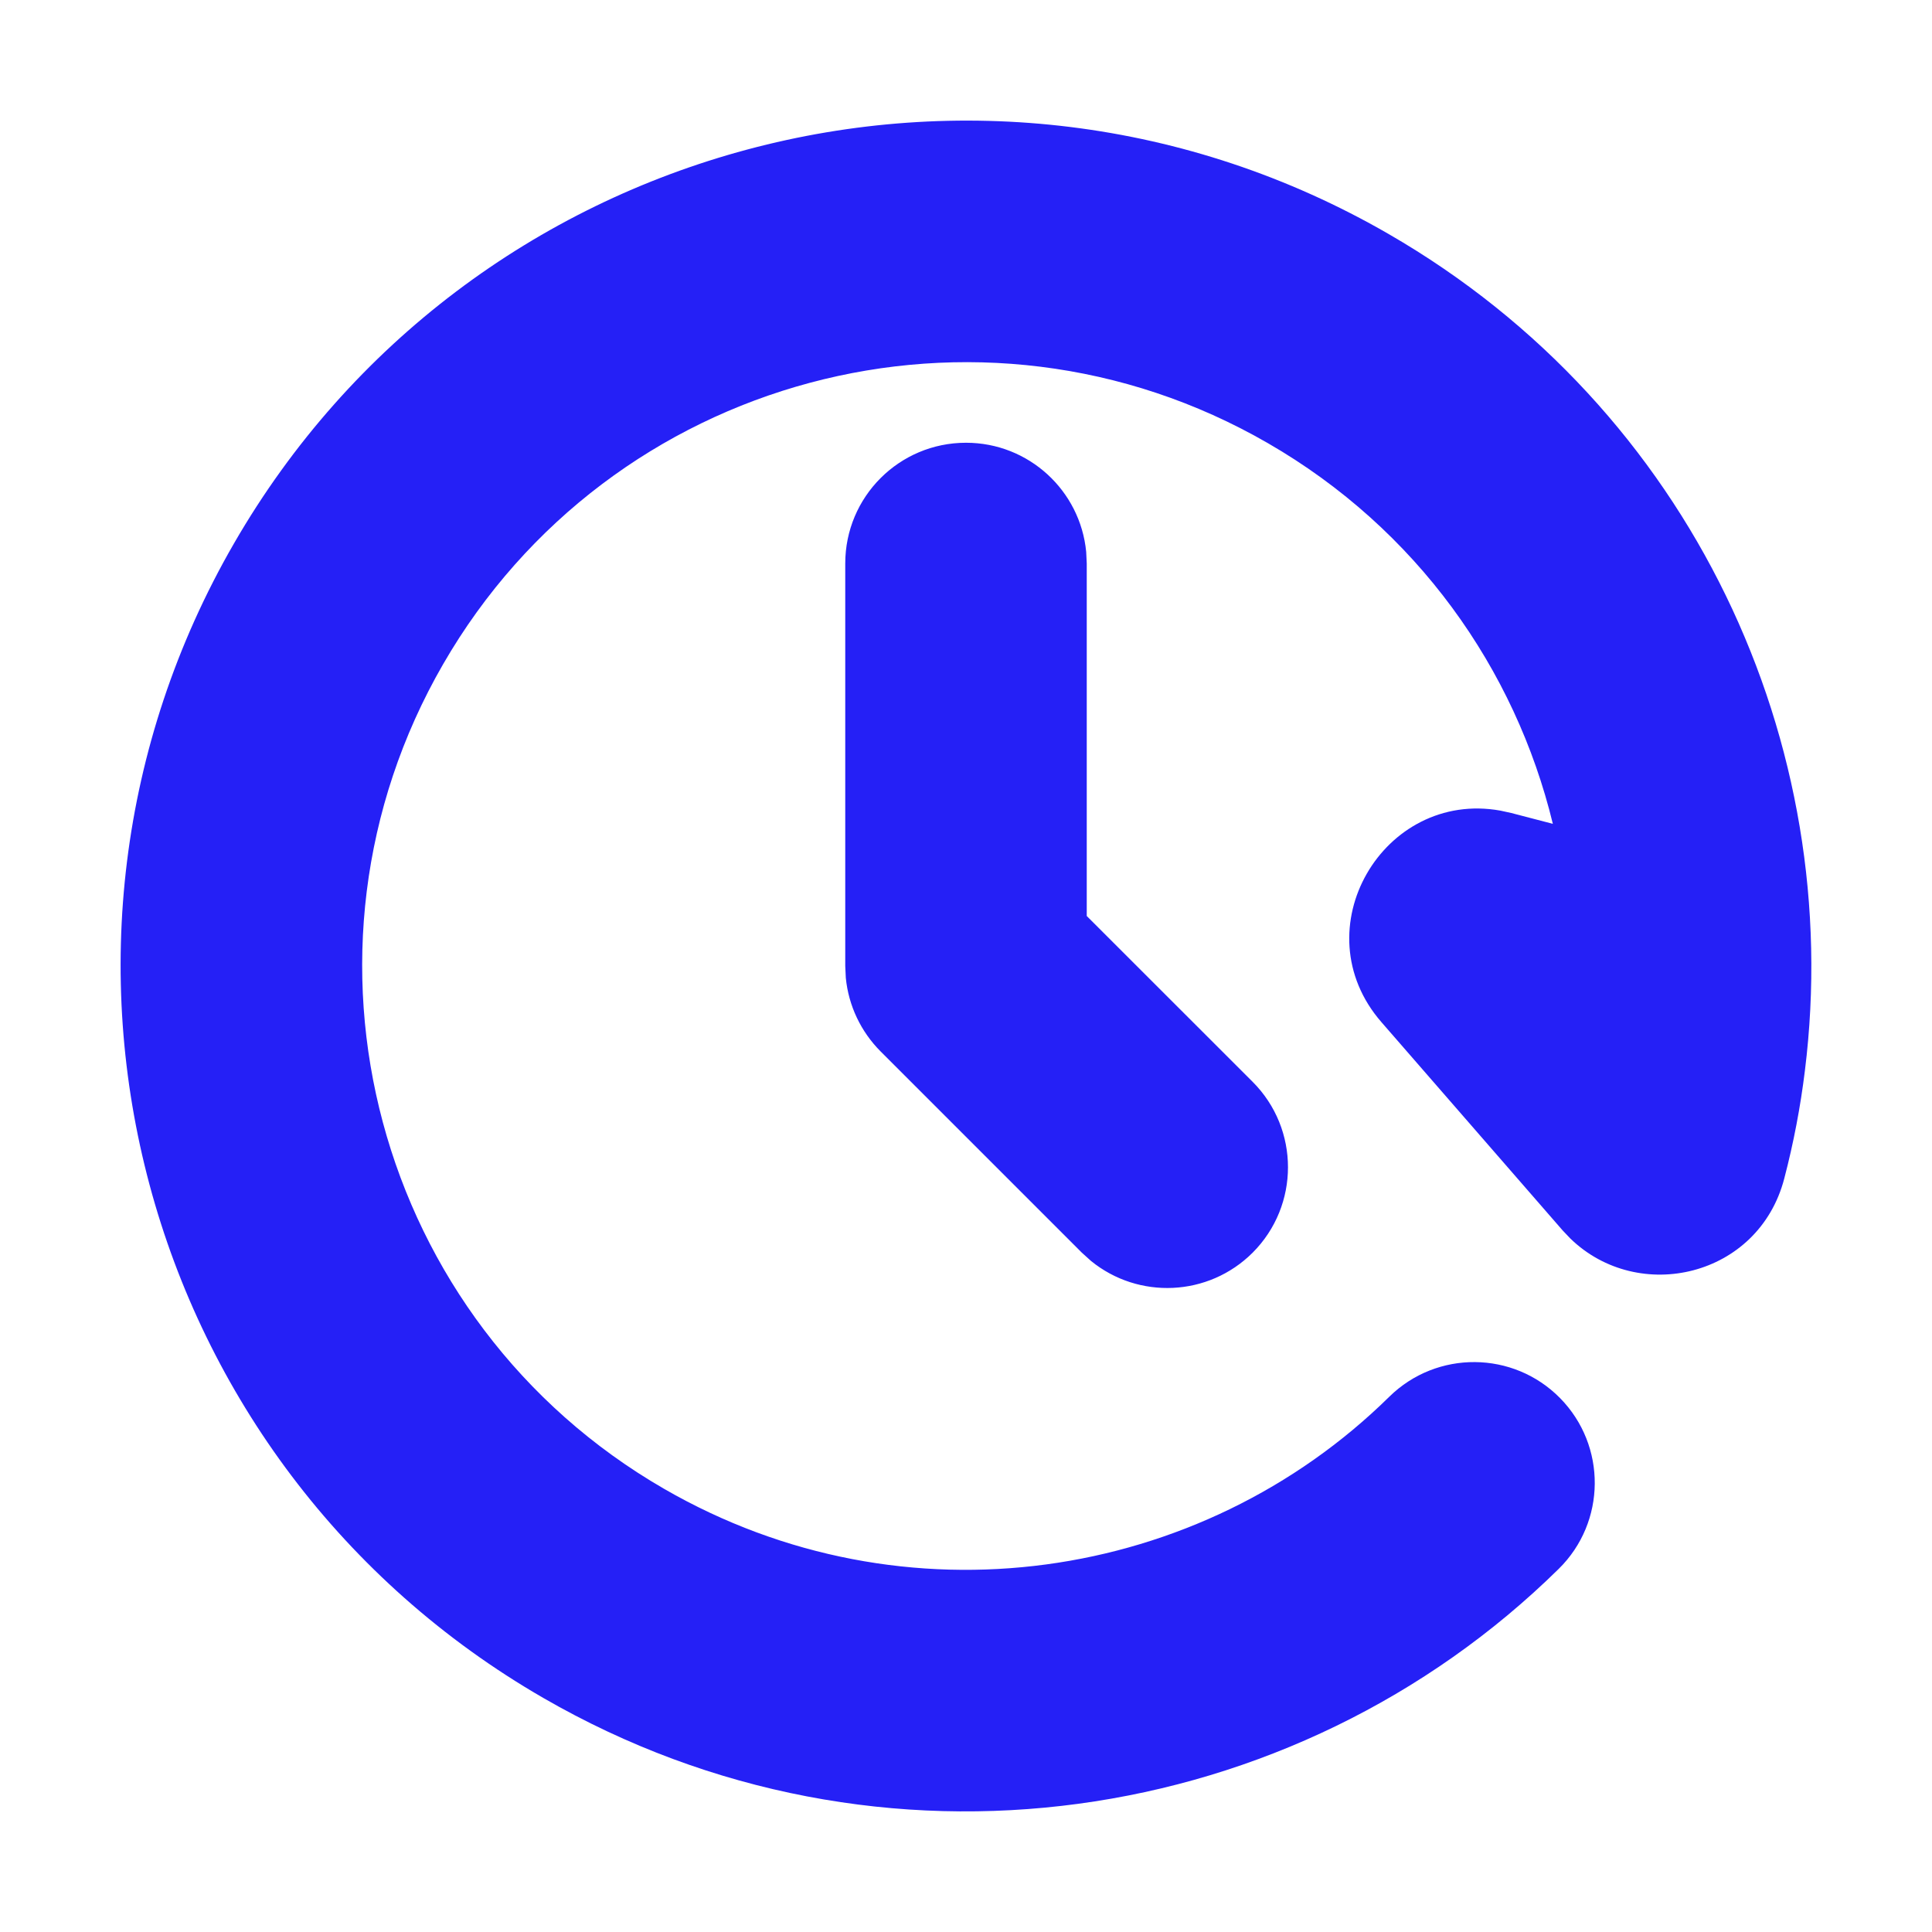
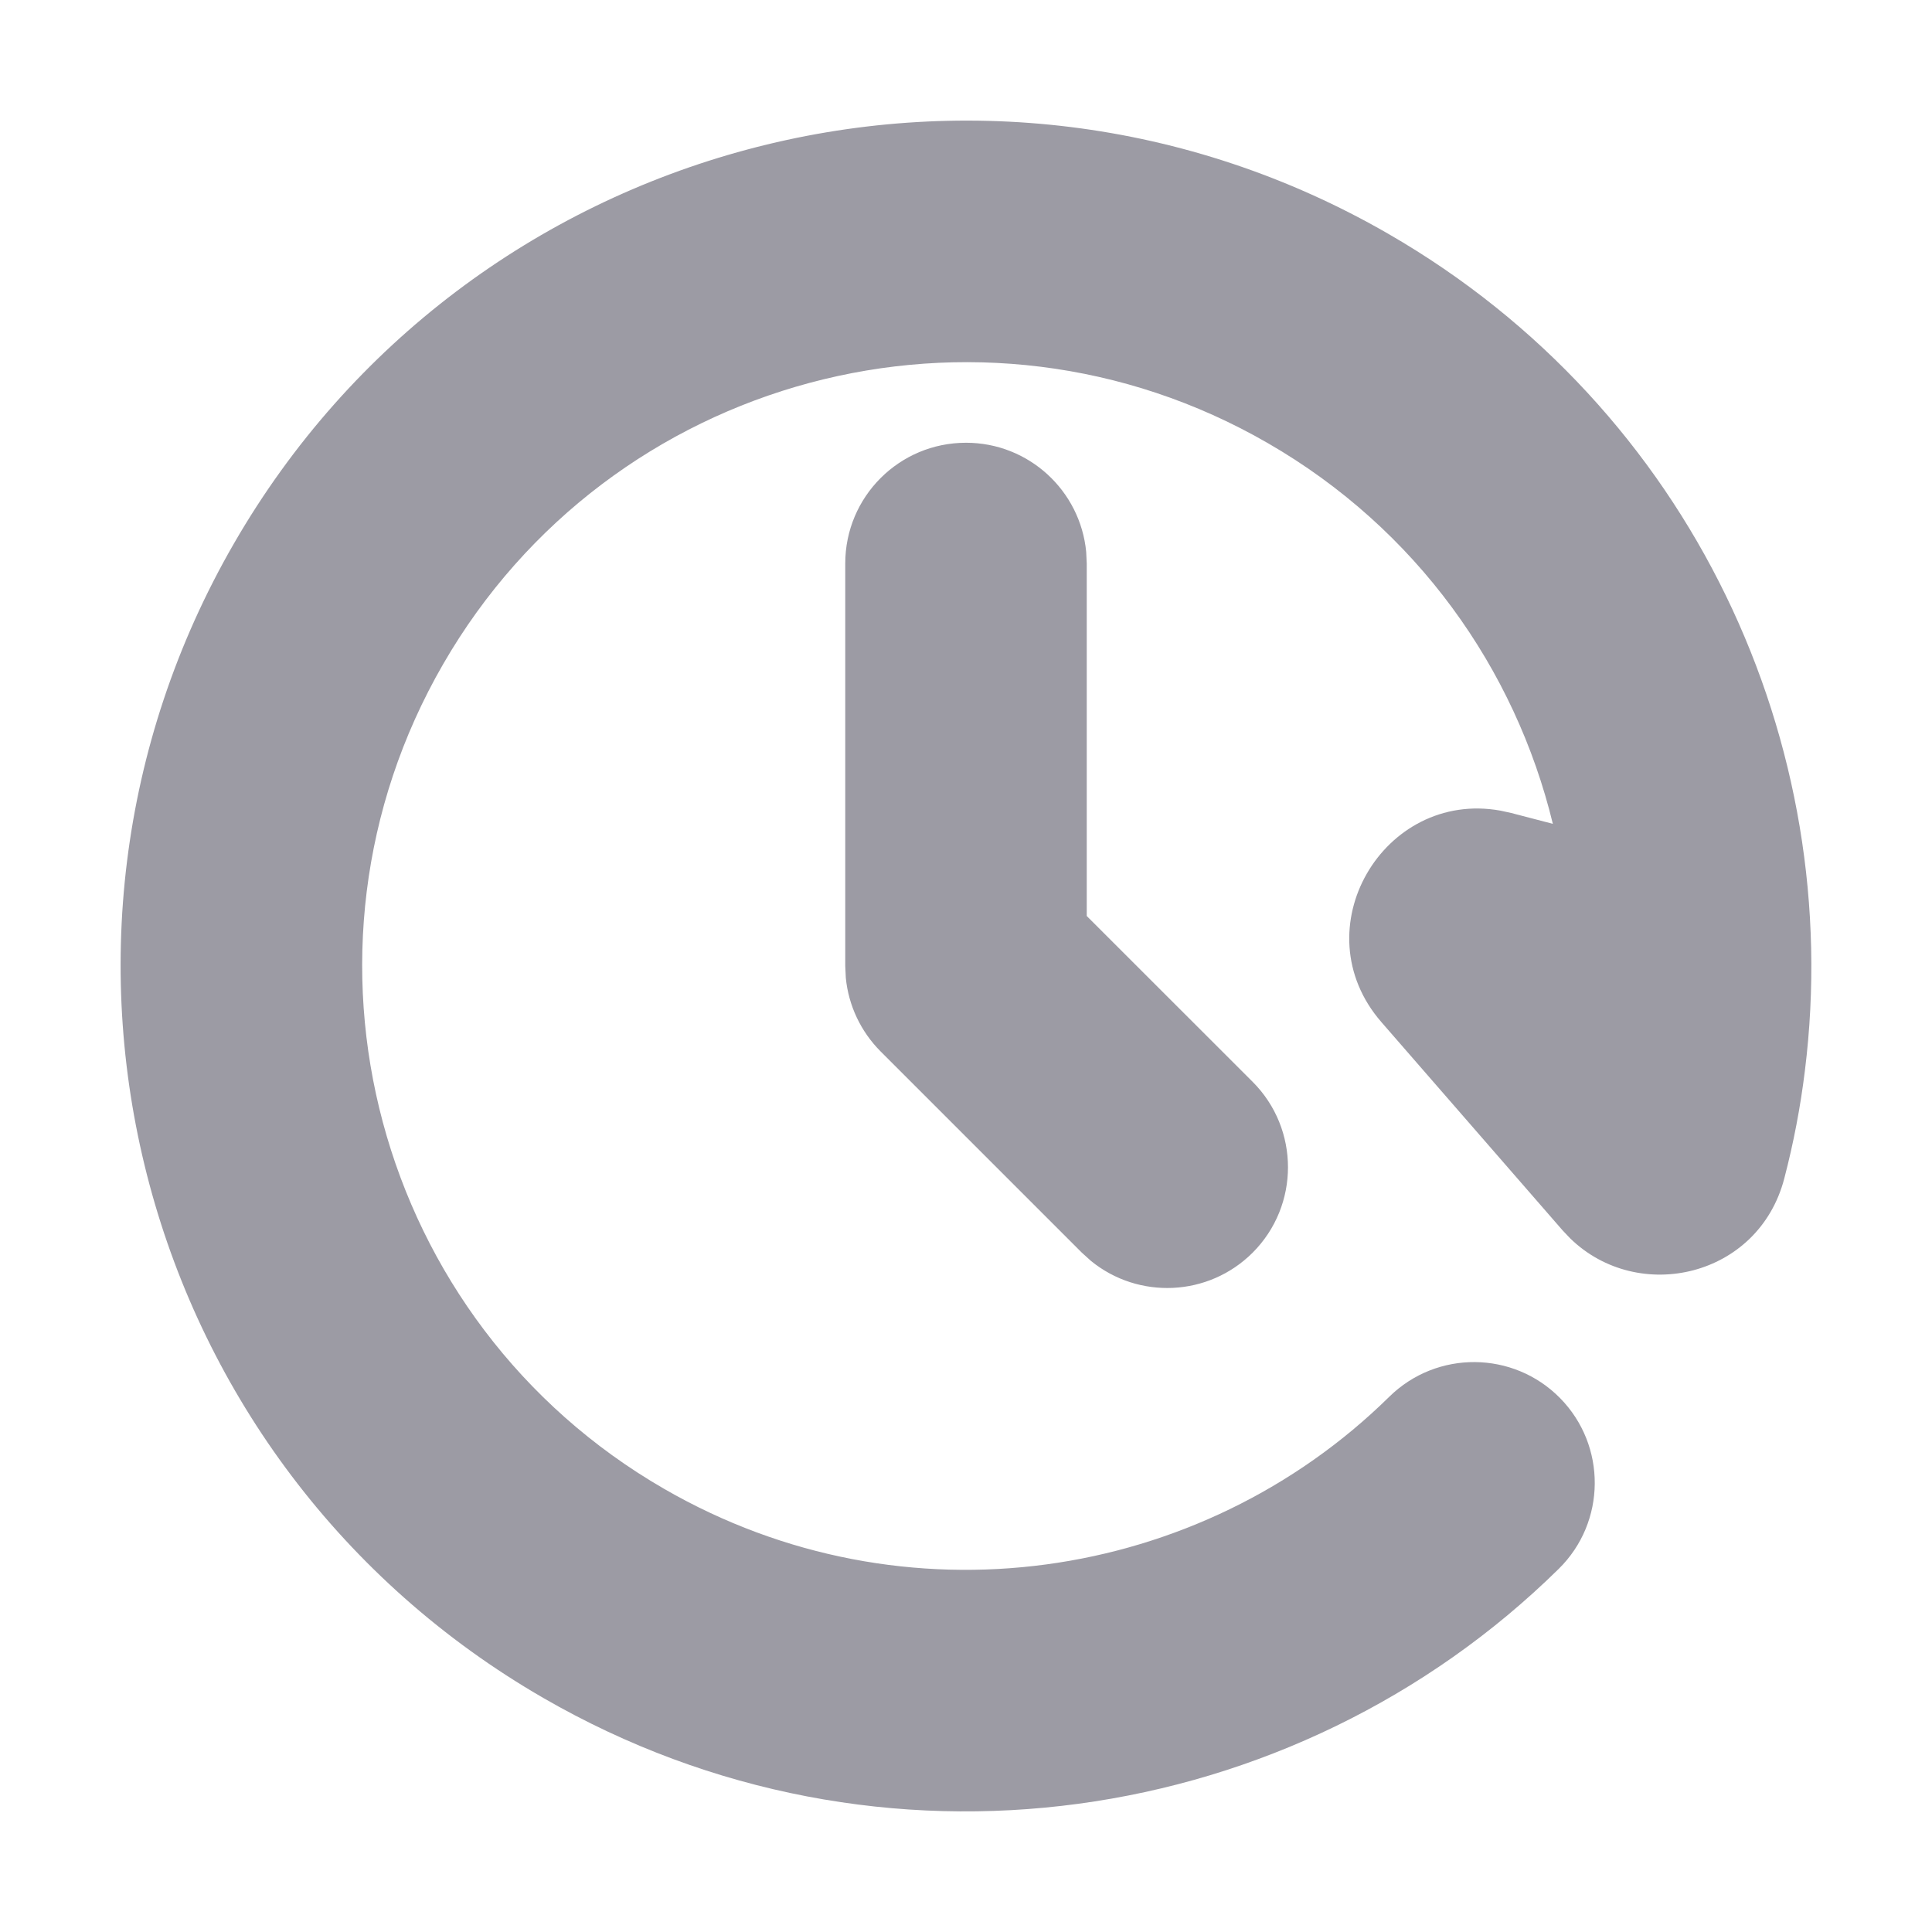
<svg xmlns="http://www.w3.org/2000/svg" width="800px" height="800px" viewBox="0 0 24 24" version="1.1">
  <g id="页面-1" stroke="none" stroke-width="1" fill="none" fill-rule="evenodd">
    <g id="System" transform="translate(-624, -48)" fill-rule="nonzero">
      <g id="history_fill" transform="translate(624, 48)">
        <path d="M24,0 L24,24 L0,24 L0,0 L24,0 Z M12.593,23.258 L12.582,23.26 L12.511,23.295 L12.492,23.299 L12.492,23.299 L12.477,23.295 L12.406,23.26 C12.396,23.256 12.387,23.259 12.382,23.265 L12.378,23.276 L12.361,23.703 L12.366,23.723 L12.377,23.736 L12.48,23.81 L12.495,23.814 L12.495,23.814 L12.507,23.81 L12.611,23.736 L12.623,23.72 L12.623,23.72 L12.627,23.703 L12.61,23.276 C12.608,23.266 12.601,23.259 12.593,23.258 L12.593,23.258 Z M12.858,23.145 L12.845,23.147 L12.66,23.24 L12.65,23.25 L12.65,23.25 L12.647,23.261 L12.665,23.691 L12.67,23.703 L12.67,23.703 L12.678,23.71 L12.879,23.803 C12.891,23.807 12.902,23.803 12.908,23.795 L12.912,23.781 L12.878,23.167 C12.875,23.155 12.867,23.147 12.858,23.145 L12.858,23.145 Z M12.143,23.147 C12.133,23.142 12.122,23.145 12.116,23.153 L12.11,23.167 L12.076,23.781 C12.075,23.793 12.083,23.802 12.093,23.805 L12.108,23.803 L12.309,23.71 L12.319,23.702 L12.319,23.702 L12.323,23.691 L12.34,23.261 L12.337,23.249 L12.337,23.249 L12.328,23.24 L12.143,23.147 Z" id="MingCute" fill-rule="nonzero">

</path>
-         <path d="M2.907,6.75 C5.806,1.728 12.228,0.007 17.25,2.907 C21.02,5.083 22.927,9.243 22.421,13.301 C22.366,13.749 22.281,14.196 22.165,14.639 C21.847,15.864 20.354,16.208 19.507,15.385 L19.412,15.285 L17.161,12.698 C16.158,11.546 17.185,9.808 18.639,10.07 L18.772,10.099 L19.29,10.234 C18.823,8.309 17.599,6.572 15.75,5.505 C12.163,3.434 7.576,4.663 5.505,8.25 C3.434,11.837 4.663,16.424 8.25,18.495 C11.234,20.218 14.914,19.658 17.258,17.351 C17.849,16.77 18.799,16.778 19.38,17.368 C19.961,17.959 19.953,18.909 19.363,19.489 C16.082,22.718 10.932,23.508 6.75,21.093 C1.728,18.194 0.007,11.772 2.907,6.75 Z M12,5.5 C12.78,5.5 13.42,6.095 13.493,6.855 L13.5,7 L13.5,11.379 L15.561,13.439 C16.146,14.025 16.146,14.975 15.561,15.561 C15.011,16.11 14.142,16.144 13.553,15.664 L13.439,15.561 L10.939,13.061 C10.693,12.814 10.541,12.492 10.507,12.148 L10.5,12 L10.5,7 C10.5,6.171 11.171,5.5 12,5.5 Z" id="形状" fill="#2520F6">
+         <path d="M2.907,6.75 C5.806,1.728 12.228,0.007 17.25,2.907 C21.02,5.083 22.927,9.243 22.421,13.301 C22.366,13.749 22.281,14.196 22.165,14.639 C21.847,15.864 20.354,16.208 19.507,15.385 L19.412,15.285 L17.161,12.698 C16.158,11.546 17.185,9.808 18.639,10.07 L18.772,10.099 L19.29,10.234 C18.823,8.309 17.599,6.572 15.75,5.505 C12.163,3.434 7.576,4.663 5.505,8.25 C3.434,11.837 4.663,16.424 8.25,18.495 C11.234,20.218 14.914,19.658 17.258,17.351 C17.849,16.77 18.799,16.778 19.38,17.368 C19.961,17.959 19.953,18.909 19.363,19.489 C16.082,22.718 10.932,23.508 6.75,21.093 C1.728,18.194 0.007,11.772 2.907,6.75 Z M12,5.5 C12.78,5.5 13.42,6.095 13.493,6.855 L13.5,7 L13.5,11.379 L15.561,13.439 C16.146,14.025 16.146,14.975 15.561,15.561 C15.011,16.11 14.142,16.144 13.553,15.664 L13.439,15.561 L10.939,13.061 C10.693,12.814 10.541,12.492 10.507,12.148 L10.5,12 L10.5,7 C10.5,6.171 11.171,5.5 12,5.5 Z" id="形状" fill="#9c9ba4">

</path>
      </g>
    </g>
  </g>
</svg>
